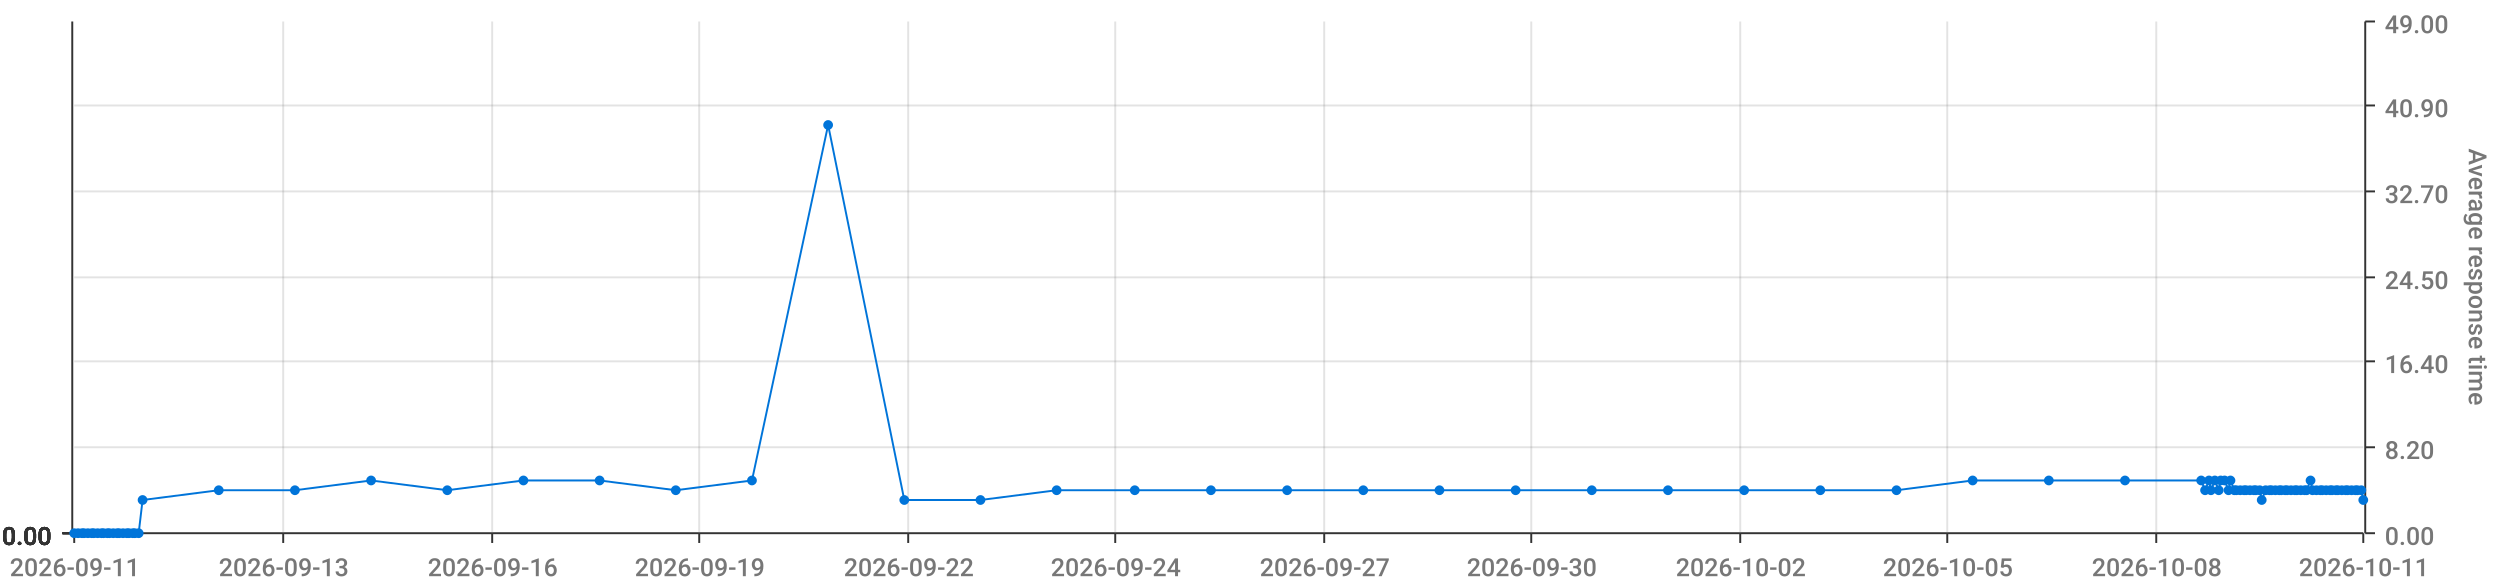
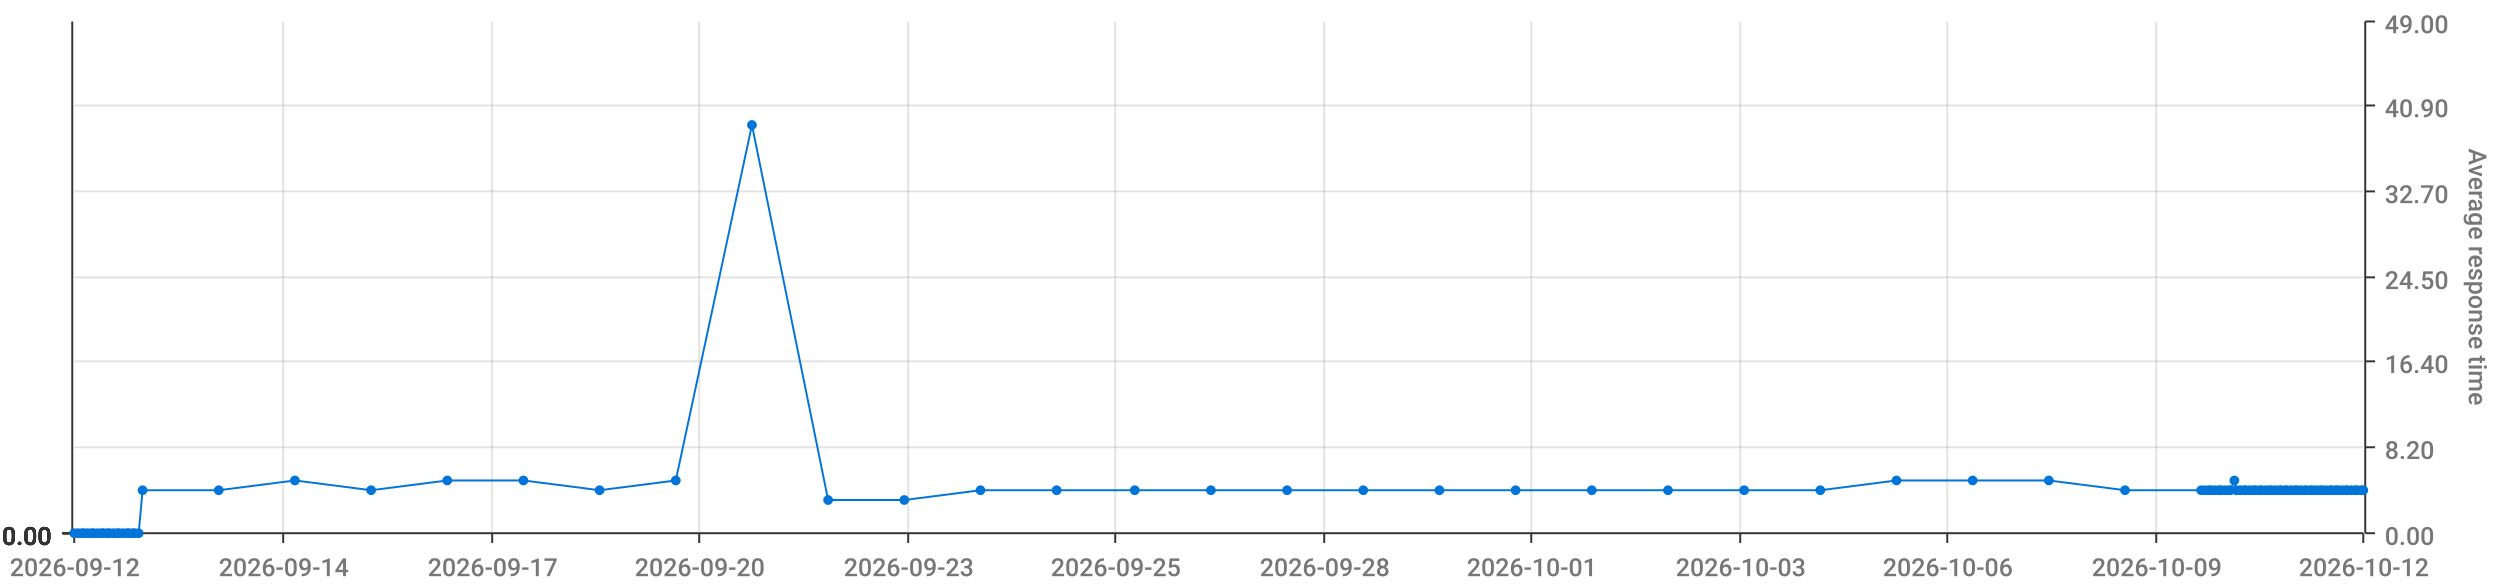
<svg xmlns="http://www.w3.org/2000/svg" viewBox="0 0 1280 300">
  <path d="M 0 0 L 1280 0 L 1280 300 L 0 300 L 0 0" style="stroke-width:0;stroke:rgba(255,255,255,1.0);fill:rgba(255,255,255,0.0)" />
  <path d="M 38 11 L 1210 11 L 1210 273 L 38 273 L 38 11" style="stroke-width:0;stroke:rgba(255,255,255,1.0);fill:rgba(255,255,255,0.0)" />
  <path d="M 38 273 L 1210 273" style="stroke-width:1;stroke:rgba(51,51,51,1.0);fill:rgba(255,255,255,0.0)" />
  <path d="M 38 273 L 38 278" style="stroke-width:1;stroke:rgba(51,51,51,1.0);fill:rgba(255,255,255,0.0)" />
-   <text x="5" y="295" style="stroke-width:0;stroke:none;fill:rgba(119,119,119,1.0);font-size:12.8px;font-family:'Roboto Medium',sans-serif">2026-09-11</text>
+   <text x="5" y="295" style="stroke-width:0;stroke:none;fill:rgba(119,119,119,1.0);font-size:12.8px;font-family:'Roboto Medium',sans-serif">2026-09-12</text>
  <path d="M 145 273 L 145 278" style="stroke-width:1;stroke:rgba(51,51,51,1.0);fill:rgba(255,255,255,0.0)" />
-   <text x="112" y="295" style="stroke-width:0;stroke:none;fill:rgba(119,119,119,1.0);font-size:12.8px;font-family:'Roboto Medium',sans-serif">2026-09-13</text>
+   <text x="112" y="295" style="stroke-width:0;stroke:none;fill:rgba(119,119,119,1.0);font-size:12.8px;font-family:'Roboto Medium',sans-serif">2026-09-14</text>
  <path d="M 252 273 L 252 278" style="stroke-width:1;stroke:rgba(51,51,51,1.0);fill:rgba(255,255,255,0.0)" />
-   <text x="219" y="295" style="stroke-width:0;stroke:none;fill:rgba(119,119,119,1.0);font-size:12.8px;font-family:'Roboto Medium',sans-serif">2026-09-16</text>
+   <text x="219" y="295" style="stroke-width:0;stroke:none;fill:rgba(119,119,119,1.0);font-size:12.8px;font-family:'Roboto Medium',sans-serif">2026-09-17</text>
  <path d="M 358 273 L 358 278" style="stroke-width:1;stroke:rgba(51,51,51,1.0);fill:rgba(255,255,255,0.0)" />
-   <text x="325" y="295" style="stroke-width:0;stroke:none;fill:rgba(119,119,119,1.0);font-size:12.8px;font-family:'Roboto Medium',sans-serif">2026-09-19</text>
+   <text x="325" y="295" style="stroke-width:0;stroke:none;fill:rgba(119,119,119,1.0);font-size:12.8px;font-family:'Roboto Medium',sans-serif">2026-09-20</text>
  <path d="M 465 273 L 465 278" style="stroke-width:1;stroke:rgba(51,51,51,1.0);fill:rgba(255,255,255,0.0)" />
-   <text x="432" y="295" style="stroke-width:0;stroke:none;fill:rgba(119,119,119,1.0);font-size:12.8px;font-family:'Roboto Medium',sans-serif">2026-09-22</text>
+   <text x="432" y="295" style="stroke-width:0;stroke:none;fill:rgba(119,119,119,1.0);font-size:12.8px;font-family:'Roboto Medium',sans-serif">2026-09-23</text>
  <path d="M 571 273 L 571 278" style="stroke-width:1;stroke:rgba(51,51,51,1.0);fill:rgba(255,255,255,0.0)" />
-   <text x="538" y="295" style="stroke-width:0;stroke:none;fill:rgba(119,119,119,1.0);font-size:12.8px;font-family:'Roboto Medium',sans-serif">2026-09-24</text>
+   <text x="538" y="295" style="stroke-width:0;stroke:none;fill:rgba(119,119,119,1.0);font-size:12.8px;font-family:'Roboto Medium',sans-serif">2026-09-25</text>
  <path d="M 678 273 L 678 278" style="stroke-width:1;stroke:rgba(51,51,51,1.0);fill:rgba(255,255,255,0.0)" />
-   <text x="645" y="295" style="stroke-width:0;stroke:none;fill:rgba(119,119,119,1.0);font-size:12.8px;font-family:'Roboto Medium',sans-serif">2026-09-27</text>
+   <text x="645" y="295" style="stroke-width:0;stroke:none;fill:rgba(119,119,119,1.0);font-size:12.8px;font-family:'Roboto Medium',sans-serif">2026-09-28</text>
  <path d="M 784 273 L 784 278" style="stroke-width:1;stroke:rgba(51,51,51,1.0);fill:rgba(255,255,255,0.0)" />
-   <text x="751" y="295" style="stroke-width:0;stroke:none;fill:rgba(119,119,119,1.0);font-size:12.8px;font-family:'Roboto Medium',sans-serif">2026-09-30</text>
+   <text x="751" y="295" style="stroke-width:0;stroke:none;fill:rgba(119,119,119,1.0);font-size:12.8px;font-family:'Roboto Medium',sans-serif">2026-10-01</text>
  <path d="M 891 273 L 891 278" style="stroke-width:1;stroke:rgba(51,51,51,1.0);fill:rgba(255,255,255,0.0)" />
-   <text x="858" y="295" style="stroke-width:0;stroke:none;fill:rgba(119,119,119,1.0);font-size:12.8px;font-family:'Roboto Medium',sans-serif">2026-10-02</text>
+   <text x="858" y="295" style="stroke-width:0;stroke:none;fill:rgba(119,119,119,1.0);font-size:12.8px;font-family:'Roboto Medium',sans-serif">2026-10-03</text>
  <path d="M 997 273 L 997 278" style="stroke-width:1;stroke:rgba(51,51,51,1.0);fill:rgba(255,255,255,0.0)" />
-   <text x="964" y="295" style="stroke-width:0;stroke:none;fill:rgba(119,119,119,1.0);font-size:12.8px;font-family:'Roboto Medium',sans-serif">2026-10-05</text>
+   <text x="964" y="295" style="stroke-width:0;stroke:none;fill:rgba(119,119,119,1.0);font-size:12.8px;font-family:'Roboto Medium',sans-serif">2026-10-06</text>
  <path d="M 1104 273 L 1104 278" style="stroke-width:1;stroke:rgba(51,51,51,1.0);fill:rgba(255,255,255,0.0)" />
-   <text x="1071" y="295" style="stroke-width:0;stroke:none;fill:rgba(119,119,119,1.0);font-size:12.8px;font-family:'Roboto Medium',sans-serif">2026-10-08</text>
+   <text x="1071" y="295" style="stroke-width:0;stroke:none;fill:rgba(119,119,119,1.0);font-size:12.8px;font-family:'Roboto Medium',sans-serif">2026-10-09</text>
  <path d="M 1210 273 L 1210 278" style="stroke-width:1;stroke:rgba(51,51,51,1.0);fill:rgba(255,255,255,0.0)" />
-   <text x="1177" y="295" style="stroke-width:0;stroke:none;fill:rgba(119,119,119,1.0);font-size:12.8px;font-family:'Roboto Medium',sans-serif">2026-10-11</text>
+   <text x="1177" y="295" style="stroke-width:0;stroke:none;fill:rgba(119,119,119,1.0);font-size:12.8px;font-family:'Roboto Medium',sans-serif">2026-10-12</text>
  <path d="M 145 273 L 145 11" style="stroke-width:1;stroke:rgba(119,119,119,0.2);fill:none" />
  <path d="M 252 273 L 252 11" style="stroke-width:1;stroke:rgba(119,119,119,0.2);fill:none" />
  <path d="M 358 273 L 358 11" style="stroke-width:1;stroke:rgba(119,119,119,0.2);fill:none" />
  <path d="M 465 273 L 465 11" style="stroke-width:1;stroke:rgba(119,119,119,0.2);fill:none" />
  <path d="M 571 273 L 571 11" style="stroke-width:1;stroke:rgba(119,119,119,0.2);fill:none" />
  <path d="M 678 273 L 678 11" style="stroke-width:1;stroke:rgba(119,119,119,0.2);fill:none" />
  <path d="M 784 273 L 784 11" style="stroke-width:1;stroke:rgba(119,119,119,0.2);fill:none" />
  <path d="M 891 273 L 891 11" style="stroke-width:1;stroke:rgba(119,119,119,0.2);fill:none" />
  <path d="M 997 273 L 997 11" style="stroke-width:1;stroke:rgba(119,119,119,0.2);fill:none" />
  <path d="M 1104 273 L 1104 11" style="stroke-width:1;stroke:rgba(119,119,119,0.2);fill:none" />
  <path d="M 1211 273 L 1211 11" style="stroke-width:1;stroke:rgba(51,51,51,1.0);fill:rgba(255,255,255,0.0)" />
  <path d="M 1211 273 L 1216 273" style="stroke-width:1;stroke:rgba(51,51,51,1.0);fill:rgba(255,255,255,0.0)" />
  <text x="1221" y="279" style="stroke-width:0;stroke:none;fill:rgba(119,119,119,1.0);font-size:12.8px;font-family:'Roboto Medium',sans-serif">0.00</text>
  <path d="M 1211 229 L 1216 229" style="stroke-width:1;stroke:rgba(51,51,51,1.0);fill:rgba(255,255,255,0.0)" />
  <text x="1221" y="235" style="stroke-width:0;stroke:none;fill:rgba(119,119,119,1.0);font-size:12.8px;font-family:'Roboto Medium',sans-serif">8.20</text>
  <path d="M 1211 185 L 1216 185" style="stroke-width:1;stroke:rgba(51,51,51,1.0);fill:rgba(255,255,255,0.0)" />
  <text x="1221" y="191" style="stroke-width:0;stroke:none;fill:rgba(119,119,119,1.0);font-size:12.8px;font-family:'Roboto Medium',sans-serif">16.40</text>
  <path d="M 1211 142 L 1216 142" style="stroke-width:1;stroke:rgba(51,51,51,1.0);fill:rgba(255,255,255,0.0)" />
  <text x="1221" y="148" style="stroke-width:0;stroke:none;fill:rgba(119,119,119,1.0);font-size:12.8px;font-family:'Roboto Medium',sans-serif">24.50</text>
  <path d="M 1211 98 L 1216 98" style="stroke-width:1;stroke:rgba(51,51,51,1.0);fill:rgba(255,255,255,0.0)" />
  <text x="1221" y="104" style="stroke-width:0;stroke:none;fill:rgba(119,119,119,1.0);font-size:12.8px;font-family:'Roboto Medium',sans-serif">32.70</text>
  <path d="M 1211 54 L 1216 54" style="stroke-width:1;stroke:rgba(51,51,51,1.0);fill:rgba(255,255,255,0.0)" />
  <text x="1221" y="60" style="stroke-width:0;stroke:none;fill:rgba(119,119,119,1.0);font-size:12.8px;font-family:'Roboto Medium',sans-serif">40.90</text>
  <path d="M 1211 11 L 1216 11" style="stroke-width:1;stroke:rgba(51,51,51,1.0);fill:rgba(255,255,255,0.0)" />
  <text x="1221" y="17" style="stroke-width:0;stroke:none;fill:rgba(119,119,119,1.0);font-size:12.8px;font-family:'Roboto Medium',sans-serif">49.00</text>
  <text x="1264" y="76" style="stroke-width:0;stroke:none;fill:rgba(119,119,119,1.0);font-size:12.8px;font-family:'Roboto Medium',sans-serif" transform="rotate(90.00,1264,76)">Average response time</text>
  <path d="M 38 273 L 1210 273" style="stroke-width:0;stroke:rgba(255,255,255,0.0);fill:none" />
  <path d="M 38 229 L 1210 229" style="stroke-width:1;stroke:rgba(119,119,119,0.2);fill:none" />
  <path d="M 38 185 L 1210 185" style="stroke-width:1;stroke:rgba(119,119,119,0.2);fill:none" />
  <path d="M 38 142 L 1210 142" style="stroke-width:1;stroke:rgba(119,119,119,0.2);fill:none" />
  <path d="M 38 98 L 1210 98" style="stroke-width:1;stroke:rgba(119,119,119,0.2);fill:none" />
  <path d="M 38 54 L 1210 54" style="stroke-width:1;stroke:rgba(119,119,119,0.2);fill:none" />
  <path d="M 37 273 L 37 11" style="stroke-width:1;stroke:rgba(51,51,51,1.0);fill:rgba(255,255,255,0.0)" />
  <path d="M 37 273 L 32 273" style="stroke-width:1;stroke:rgba(51,51,51,1.0);fill:rgba(255,255,255,0.0)" />
  <text x="1" y="279" style="stroke-width:0;stroke:none;fill:rgba(51,51,51,1.0);font-size:12.8px;font-family:'Roboto Medium',sans-serif">0.00</text>
  <path d="M 37 273 L 32 273" style="stroke-width:1;stroke:rgba(51,51,51,1.0);fill:rgba(255,255,255,0.0)" />
  <text x="1" y="279" style="stroke-width:0;stroke:none;fill:rgba(51,51,51,1.0);font-size:12.8px;font-family:'Roboto Medium',sans-serif">0.00</text>
  <path d="M 37 273 L 32 273" style="stroke-width:1;stroke:rgba(51,51,51,1.0);fill:rgba(255,255,255,0.0)" />
  <text x="1" y="279" style="stroke-width:0;stroke:none;fill:rgba(51,51,51,1.0);font-size:12.8px;font-family:'Roboto Medium',sans-serif">0.00</text>
  <path d="M 37 273 L 32 273" style="stroke-width:1;stroke:rgba(51,51,51,1.0);fill:rgba(255,255,255,0.0)" />
  <text x="1" y="279" style="stroke-width:0;stroke:none;fill:rgba(51,51,51,1.0);font-size:12.8px;font-family:'Roboto Medium',sans-serif">0.00</text>
  <path d="M 37 273 L 32 273" style="stroke-width:1;stroke:rgba(51,51,51,1.0);fill:rgba(255,255,255,0.0)" />
  <text x="1" y="279" style="stroke-width:0;stroke:none;fill:rgba(51,51,51,1.0);font-size:12.8px;font-family:'Roboto Medium',sans-serif">0.00</text>
  <path d="M 37 273 L 32 273" style="stroke-width:1;stroke:rgba(51,51,51,1.0);fill:rgba(255,255,255,0.0)" />
  <text x="1" y="279" style="stroke-width:0;stroke:none;fill:rgba(51,51,51,1.0);font-size:12.8px;font-family:'Roboto Medium',sans-serif">0.00</text>
  <path d="M 37 273 L 32 273" style="stroke-width:1;stroke:rgba(51,51,51,1.0);fill:rgba(255,255,255,0.0)" />
  <text x="1" y="279" style="stroke-width:0;stroke:none;fill:rgba(51,51,51,1.0);font-size:12.8px;font-family:'Roboto Medium',sans-serif">0.00</text>
  <path d="M 38 273 L 1210 273" style="stroke-width:0;stroke:rgba(255,255,255,0.0);fill:none" />
  <path d="M 38 273 L 1210 273" style="stroke-width:0;stroke:rgba(255,255,255,0.0);fill:none" />
  <path d="M 38 273 L 1210 273" style="stroke-width:0;stroke:rgba(255,255,255,0.0);fill:none" />
  <path d="M 38 273 L 1210 273" style="stroke-width:0;stroke:rgba(255,255,255,0.0);fill:none" />
  <path d="M 38 273 L 1210 273" style="stroke-width:0;stroke:rgba(255,255,255,0.0);fill:none" />
  <path d="M 38 273 L 1210 273" style="stroke-width:0;stroke:rgba(255,255,255,0.0);fill:none" />
-   <path d="M 38 273 L 40 273 L 42 273 L 43 273 L 45 273 L 47 273 L 48 273 L 50 273 L 52 273 L 53 273 L 55 273 L 56 273 L 58 273 L 60 273 L 61 273 L 63 273 L 65 273 L 66 273 L 68 273 L 69 273 L 71 273 L 73 256 L 112 251 L 151 251 L 190 246 L 229 251 L 268 246 L 307 246 L 346 251 L 385 246 L 424 64 L 463 256 L 502 256 L 541 251 L 581 251 L 620 251 L 659 251 L 698 251 L 737 251 L 776 251 L 815 251 L 854 251 L 893 251 L 932 251 L 971 251 L 1010 246 L 1049 246 L 1088 246 L 1127 246 L 1129 251 L 1131 246 L 1132 251 L 1134 246 L 1136 251 L 1137 246 L 1139 246 L 1141 251 L 1142 246 L 1144 251 L 1145 251 L 1147 251 L 1149 251 L 1150 251 L 1152 251 L 1154 251 L 1155 251 L 1157 251 L 1158 256 L 1160 251 L 1162 251 L 1163 251 L 1165 251 L 1167 251 L 1168 251 L 1170 251 L 1171 251 L 1173 251 L 1175 251 L 1176 251 L 1178 251 L 1180 251 L 1181 251 L 1183 246 L 1184 251 L 1186 251 L 1188 251 L 1189 251 L 1191 251 L 1193 251 L 1194 251 L 1196 251 L 1197 251 L 1199 251 L 1201 251 L 1202 251 L 1204 251 L 1206 251 L 1207 251 L 1209 251 L 1210 256" style="stroke-width:1;stroke:rgba(0,116,217,1.0);fill:rgba(255,255,255,0.0)" />
+   <path d="M 38 273 L 40 273 L 42 273 L 43 273 L 45 273 L 47 273 L 48 273 L 50 273 L 52 273 L 53 273 L 55 273 L 56 273 L 58 273 L 60 273 L 61 273 L 63 273 L 65 273 L 66 273 L 68 273 L 69 273 L 71 273 L 73 251 L 112 251 L 151 246 L 190 251 L 229 246 L 268 246 L 307 251 L 346 246 L 385 64 L 424 256 L 463 256 L 502 251 L 541 251 L 581 251 L 620 251 L 659 251 L 698 251 L 737 251 L 776 251 L 815 251 L 854 251 L 893 251 L 932 251 L 971 246 L 1010 246 L 1049 246 L 1088 251 L 1127 251 L 1129 251 L 1131 251 L 1132 251 L 1134 251 L 1136 251 L 1137 251 L 1139 251 L 1141 251 L 1142 251 L 1144 246 L 1145 251 L 1147 251 L 1149 251 L 1150 251 L 1152 251 L 1154 251 L 1155 251 L 1157 251 L 1158 251 L 1160 251 L 1162 251 L 1163 251 L 1165 251 L 1167 251 L 1168 251 L 1170 251 L 1171 251 L 1173 251 L 1175 251 L 1176 251 L 1178 251 L 1180 251 L 1181 251 L 1183 251 L 1184 251 L 1186 251 L 1188 251 L 1189 251 L 1191 251 L 1193 251 L 1194 251 L 1196 251 L 1197 251 L 1199 251 L 1201 251 L 1202 251 L 1204 251 L 1206 251 L 1207 251 L 1209 251 L 1210 251" style="stroke-width:1;stroke:rgba(0,116,217,1.0);fill:rgba(255,255,255,0.0)" />
  <circle cx="38" cy="273" r="2" style="stroke-width:1;stroke:rgba(0,116,217,1.0);fill:rgba(0,116,217,1.0)" />
  <path d="" style="stroke-width:1;stroke:rgba(0,116,217,1.0);fill:rgba(0,116,217,1.0)" />
  <circle cx="40" cy="273" r="2" style="stroke-width:1;stroke:rgba(0,116,217,1.0);fill:rgba(0,116,217,1.0)" />
  <path d="" style="stroke-width:1;stroke:rgba(0,116,217,1.0);fill:rgba(0,116,217,1.0)" />
  <circle cx="42" cy="273" r="2" style="stroke-width:1;stroke:rgba(0,116,217,1.0);fill:rgba(0,116,217,1.0)" />
  <path d="" style="stroke-width:1;stroke:rgba(0,116,217,1.0);fill:rgba(0,116,217,1.0)" />
  <circle cx="43" cy="273" r="2" style="stroke-width:1;stroke:rgba(0,116,217,1.0);fill:rgba(0,116,217,1.0)" />
  <path d="" style="stroke-width:1;stroke:rgba(0,116,217,1.0);fill:rgba(0,116,217,1.0)" />
  <circle cx="45" cy="273" r="2" style="stroke-width:1;stroke:rgba(0,116,217,1.0);fill:rgba(0,116,217,1.0)" />
  <path d="" style="stroke-width:1;stroke:rgba(0,116,217,1.0);fill:rgba(0,116,217,1.0)" />
  <circle cx="47" cy="273" r="2" style="stroke-width:1;stroke:rgba(0,116,217,1.0);fill:rgba(0,116,217,1.0)" />
  <path d="" style="stroke-width:1;stroke:rgba(0,116,217,1.0);fill:rgba(0,116,217,1.0)" />
  <circle cx="48" cy="273" r="2" style="stroke-width:1;stroke:rgba(0,116,217,1.0);fill:rgba(0,116,217,1.0)" />
  <path d="" style="stroke-width:1;stroke:rgba(0,116,217,1.0);fill:rgba(0,116,217,1.0)" />
  <circle cx="50" cy="273" r="2" style="stroke-width:1;stroke:rgba(0,116,217,1.0);fill:rgba(0,116,217,1.0)" />
  <path d="" style="stroke-width:1;stroke:rgba(0,116,217,1.0);fill:rgba(0,116,217,1.0)" />
  <circle cx="52" cy="273" r="2" style="stroke-width:1;stroke:rgba(0,116,217,1.0);fill:rgba(0,116,217,1.0)" />
  <path d="" style="stroke-width:1;stroke:rgba(0,116,217,1.0);fill:rgba(0,116,217,1.0)" />
  <circle cx="53" cy="273" r="2" style="stroke-width:1;stroke:rgba(0,116,217,1.0);fill:rgba(0,116,217,1.0)" />
  <path d="" style="stroke-width:1;stroke:rgba(0,116,217,1.0);fill:rgba(0,116,217,1.0)" />
  <circle cx="55" cy="273" r="2" style="stroke-width:1;stroke:rgba(0,116,217,1.0);fill:rgba(0,116,217,1.0)" />
  <path d="" style="stroke-width:1;stroke:rgba(0,116,217,1.0);fill:rgba(0,116,217,1.0)" />
  <circle cx="56" cy="273" r="2" style="stroke-width:1;stroke:rgba(0,116,217,1.0);fill:rgba(0,116,217,1.0)" />
  <path d="" style="stroke-width:1;stroke:rgba(0,116,217,1.0);fill:rgba(0,116,217,1.0)" />
  <circle cx="58" cy="273" r="2" style="stroke-width:1;stroke:rgba(0,116,217,1.0);fill:rgba(0,116,217,1.0)" />
  <path d="" style="stroke-width:1;stroke:rgba(0,116,217,1.0);fill:rgba(0,116,217,1.0)" />
  <circle cx="60" cy="273" r="2" style="stroke-width:1;stroke:rgba(0,116,217,1.0);fill:rgba(0,116,217,1.0)" />
  <path d="" style="stroke-width:1;stroke:rgba(0,116,217,1.0);fill:rgba(0,116,217,1.0)" />
  <circle cx="61" cy="273" r="2" style="stroke-width:1;stroke:rgba(0,116,217,1.0);fill:rgba(0,116,217,1.0)" />
  <path d="" style="stroke-width:1;stroke:rgba(0,116,217,1.0);fill:rgba(0,116,217,1.0)" />
  <circle cx="63" cy="273" r="2" style="stroke-width:1;stroke:rgba(0,116,217,1.0);fill:rgba(0,116,217,1.0)" />
  <path d="" style="stroke-width:1;stroke:rgba(0,116,217,1.0);fill:rgba(0,116,217,1.0)" />
  <circle cx="65" cy="273" r="2" style="stroke-width:1;stroke:rgba(0,116,217,1.0);fill:rgba(0,116,217,1.0)" />
  <path d="" style="stroke-width:1;stroke:rgba(0,116,217,1.0);fill:rgba(0,116,217,1.0)" />
  <circle cx="66" cy="273" r="2" style="stroke-width:1;stroke:rgba(0,116,217,1.0);fill:rgba(0,116,217,1.0)" />
  <path d="" style="stroke-width:1;stroke:rgba(0,116,217,1.0);fill:rgba(0,116,217,1.0)" />
  <circle cx="68" cy="273" r="2" style="stroke-width:1;stroke:rgba(0,116,217,1.0);fill:rgba(0,116,217,1.0)" />
  <path d="" style="stroke-width:1;stroke:rgba(0,116,217,1.0);fill:rgba(0,116,217,1.0)" />
  <circle cx="69" cy="273" r="2" style="stroke-width:1;stroke:rgba(0,116,217,1.0);fill:rgba(0,116,217,1.0)" />
  <path d="" style="stroke-width:1;stroke:rgba(0,116,217,1.0);fill:rgba(0,116,217,1.0)" />
  <circle cx="71" cy="273" r="2" style="stroke-width:1;stroke:rgba(0,116,217,1.0);fill:rgba(0,116,217,1.0)" />
  <path d="" style="stroke-width:1;stroke:rgba(0,116,217,1.0);fill:rgba(0,116,217,1.0)" />
-   <circle cx="73" cy="256" r="2" style="stroke-width:1;stroke:rgba(0,116,217,1.0);fill:rgba(0,116,217,1.0)" />
+   <circle cx="73" cy="251" r="2" style="stroke-width:1;stroke:rgba(0,116,217,1.0);fill:rgba(0,116,217,1.0)" />
  <path d="" style="stroke-width:1;stroke:rgba(0,116,217,1.0);fill:rgba(0,116,217,1.0)" />
  <circle cx="112" cy="251" r="2" style="stroke-width:1;stroke:rgba(0,116,217,1.0);fill:rgba(0,116,217,1.0)" />
  <path d="" style="stroke-width:1;stroke:rgba(0,116,217,1.0);fill:rgba(0,116,217,1.0)" />
-   <circle cx="151" cy="251" r="2" style="stroke-width:1;stroke:rgba(0,116,217,1.0);fill:rgba(0,116,217,1.0)" />
-   <path d="" style="stroke-width:1;stroke:rgba(0,116,217,1.0);fill:rgba(0,116,217,1.0)" />
-   <circle cx="190" cy="246" r="2" style="stroke-width:1;stroke:rgba(0,116,217,1.0);fill:rgba(0,116,217,1.0)" />
-   <path d="" style="stroke-width:1;stroke:rgba(0,116,217,1.0);fill:rgba(0,116,217,1.0)" />
-   <circle cx="229" cy="251" r="2" style="stroke-width:1;stroke:rgba(0,116,217,1.0);fill:rgba(0,116,217,1.0)" />
+   <circle cx="151" cy="246" r="2" style="stroke-width:1;stroke:rgba(0,116,217,1.0);fill:rgba(0,116,217,1.0)" />
+   <path d="" style="stroke-width:1;stroke:rgba(0,116,217,1.0);fill:rgba(0,116,217,1.0)" />
+   <circle cx="190" cy="251" r="2" style="stroke-width:1;stroke:rgba(0,116,217,1.0);fill:rgba(0,116,217,1.0)" />
+   <path d="" style="stroke-width:1;stroke:rgba(0,116,217,1.0);fill:rgba(0,116,217,1.0)" />
+   <circle cx="229" cy="246" r="2" style="stroke-width:1;stroke:rgba(0,116,217,1.0);fill:rgba(0,116,217,1.0)" />
  <path d="" style="stroke-width:1;stroke:rgba(0,116,217,1.0);fill:rgba(0,116,217,1.0)" />
  <circle cx="268" cy="246" r="2" style="stroke-width:1;stroke:rgba(0,116,217,1.0);fill:rgba(0,116,217,1.0)" />
  <path d="" style="stroke-width:1;stroke:rgba(0,116,217,1.0);fill:rgba(0,116,217,1.0)" />
-   <circle cx="307" cy="246" r="2" style="stroke-width:1;stroke:rgba(0,116,217,1.0);fill:rgba(0,116,217,1.0)" />
-   <path d="" style="stroke-width:1;stroke:rgba(0,116,217,1.0);fill:rgba(0,116,217,1.0)" />
-   <circle cx="346" cy="251" r="2" style="stroke-width:1;stroke:rgba(0,116,217,1.0);fill:rgba(0,116,217,1.0)" />
-   <path d="" style="stroke-width:1;stroke:rgba(0,116,217,1.0);fill:rgba(0,116,217,1.0)" />
-   <circle cx="385" cy="246" r="2" style="stroke-width:1;stroke:rgba(0,116,217,1.0);fill:rgba(0,116,217,1.0)" />
-   <path d="" style="stroke-width:1;stroke:rgba(0,116,217,1.0);fill:rgba(0,116,217,1.0)" />
-   <circle cx="424" cy="64" r="2" style="stroke-width:1;stroke:rgba(0,116,217,1.0);fill:rgba(0,116,217,1.0)" />
+   <circle cx="307" cy="251" r="2" style="stroke-width:1;stroke:rgba(0,116,217,1.0);fill:rgba(0,116,217,1.0)" />
+   <path d="" style="stroke-width:1;stroke:rgba(0,116,217,1.0);fill:rgba(0,116,217,1.0)" />
+   <circle cx="346" cy="246" r="2" style="stroke-width:1;stroke:rgba(0,116,217,1.0);fill:rgba(0,116,217,1.0)" />
+   <path d="" style="stroke-width:1;stroke:rgba(0,116,217,1.0);fill:rgba(0,116,217,1.0)" />
+   <circle cx="385" cy="64" r="2" style="stroke-width:1;stroke:rgba(0,116,217,1.0);fill:rgba(0,116,217,1.0)" />
+   <path d="" style="stroke-width:1;stroke:rgba(0,116,217,1.0);fill:rgba(0,116,217,1.0)" />
+   <circle cx="424" cy="256" r="2" style="stroke-width:1;stroke:rgba(0,116,217,1.0);fill:rgba(0,116,217,1.0)" />
  <path d="" style="stroke-width:1;stroke:rgba(0,116,217,1.0);fill:rgba(0,116,217,1.0)" />
  <circle cx="463" cy="256" r="2" style="stroke-width:1;stroke:rgba(0,116,217,1.0);fill:rgba(0,116,217,1.0)" />
  <path d="" style="stroke-width:1;stroke:rgba(0,116,217,1.0);fill:rgba(0,116,217,1.0)" />
-   <circle cx="502" cy="256" r="2" style="stroke-width:1;stroke:rgba(0,116,217,1.0);fill:rgba(0,116,217,1.0)" />
+   <circle cx="502" cy="251" r="2" style="stroke-width:1;stroke:rgba(0,116,217,1.0);fill:rgba(0,116,217,1.0)" />
  <path d="" style="stroke-width:1;stroke:rgba(0,116,217,1.0);fill:rgba(0,116,217,1.0)" />
  <circle cx="541" cy="251" r="2" style="stroke-width:1;stroke:rgba(0,116,217,1.0);fill:rgba(0,116,217,1.0)" />
  <path d="" style="stroke-width:1;stroke:rgba(0,116,217,1.0);fill:rgba(0,116,217,1.0)" />
  <circle cx="581" cy="251" r="2" style="stroke-width:1;stroke:rgba(0,116,217,1.0);fill:rgba(0,116,217,1.0)" />
  <path d="" style="stroke-width:1;stroke:rgba(0,116,217,1.0);fill:rgba(0,116,217,1.0)" />
  <circle cx="620" cy="251" r="2" style="stroke-width:1;stroke:rgba(0,116,217,1.0);fill:rgba(0,116,217,1.0)" />
  <path d="" style="stroke-width:1;stroke:rgba(0,116,217,1.0);fill:rgba(0,116,217,1.0)" />
  <circle cx="659" cy="251" r="2" style="stroke-width:1;stroke:rgba(0,116,217,1.0);fill:rgba(0,116,217,1.0)" />
  <path d="" style="stroke-width:1;stroke:rgba(0,116,217,1.0);fill:rgba(0,116,217,1.0)" />
  <circle cx="698" cy="251" r="2" style="stroke-width:1;stroke:rgba(0,116,217,1.0);fill:rgba(0,116,217,1.0)" />
  <path d="" style="stroke-width:1;stroke:rgba(0,116,217,1.0);fill:rgba(0,116,217,1.0)" />
  <circle cx="737" cy="251" r="2" style="stroke-width:1;stroke:rgba(0,116,217,1.0);fill:rgba(0,116,217,1.0)" />
  <path d="" style="stroke-width:1;stroke:rgba(0,116,217,1.0);fill:rgba(0,116,217,1.0)" />
  <circle cx="776" cy="251" r="2" style="stroke-width:1;stroke:rgba(0,116,217,1.0);fill:rgba(0,116,217,1.0)" />
  <path d="" style="stroke-width:1;stroke:rgba(0,116,217,1.0);fill:rgba(0,116,217,1.0)" />
  <circle cx="815" cy="251" r="2" style="stroke-width:1;stroke:rgba(0,116,217,1.0);fill:rgba(0,116,217,1.0)" />
  <path d="" style="stroke-width:1;stroke:rgba(0,116,217,1.0);fill:rgba(0,116,217,1.0)" />
  <circle cx="854" cy="251" r="2" style="stroke-width:1;stroke:rgba(0,116,217,1.0);fill:rgba(0,116,217,1.0)" />
  <path d="" style="stroke-width:1;stroke:rgba(0,116,217,1.0);fill:rgba(0,116,217,1.0)" />
  <circle cx="893" cy="251" r="2" style="stroke-width:1;stroke:rgba(0,116,217,1.0);fill:rgba(0,116,217,1.0)" />
  <path d="" style="stroke-width:1;stroke:rgba(0,116,217,1.0);fill:rgba(0,116,217,1.0)" />
  <circle cx="932" cy="251" r="2" style="stroke-width:1;stroke:rgba(0,116,217,1.0);fill:rgba(0,116,217,1.0)" />
  <path d="" style="stroke-width:1;stroke:rgba(0,116,217,1.0);fill:rgba(0,116,217,1.0)" />
-   <circle cx="971" cy="251" r="2" style="stroke-width:1;stroke:rgba(0,116,217,1.0);fill:rgba(0,116,217,1.0)" />
+   <circle cx="971" cy="246" r="2" style="stroke-width:1;stroke:rgba(0,116,217,1.0);fill:rgba(0,116,217,1.0)" />
  <path d="" style="stroke-width:1;stroke:rgba(0,116,217,1.0);fill:rgba(0,116,217,1.0)" />
  <circle cx="1010" cy="246" r="2" style="stroke-width:1;stroke:rgba(0,116,217,1.0);fill:rgba(0,116,217,1.0)" />
  <path d="" style="stroke-width:1;stroke:rgba(0,116,217,1.0);fill:rgba(0,116,217,1.0)" />
  <circle cx="1049" cy="246" r="2" style="stroke-width:1;stroke:rgba(0,116,217,1.0);fill:rgba(0,116,217,1.0)" />
  <path d="" style="stroke-width:1;stroke:rgba(0,116,217,1.0);fill:rgba(0,116,217,1.0)" />
-   <circle cx="1088" cy="246" r="2" style="stroke-width:1;stroke:rgba(0,116,217,1.0);fill:rgba(0,116,217,1.0)" />
-   <path d="" style="stroke-width:1;stroke:rgba(0,116,217,1.0);fill:rgba(0,116,217,1.0)" />
-   <circle cx="1127" cy="246" r="2" style="stroke-width:1;stroke:rgba(0,116,217,1.0);fill:rgba(0,116,217,1.0)" />
+   <circle cx="1088" cy="251" r="2" style="stroke-width:1;stroke:rgba(0,116,217,1.0);fill:rgba(0,116,217,1.0)" />
+   <path d="" style="stroke-width:1;stroke:rgba(0,116,217,1.0);fill:rgba(0,116,217,1.0)" />
+   <circle cx="1127" cy="251" r="2" style="stroke-width:1;stroke:rgba(0,116,217,1.0);fill:rgba(0,116,217,1.0)" />
  <path d="" style="stroke-width:1;stroke:rgba(0,116,217,1.0);fill:rgba(0,116,217,1.0)" />
  <circle cx="1129" cy="251" r="2" style="stroke-width:1;stroke:rgba(0,116,217,1.0);fill:rgba(0,116,217,1.0)" />
  <path d="" style="stroke-width:1;stroke:rgba(0,116,217,1.0);fill:rgba(0,116,217,1.0)" />
-   <circle cx="1131" cy="246" r="2" style="stroke-width:1;stroke:rgba(0,116,217,1.0);fill:rgba(0,116,217,1.0)" />
+   <circle cx="1131" cy="251" r="2" style="stroke-width:1;stroke:rgba(0,116,217,1.0);fill:rgba(0,116,217,1.0)" />
  <path d="" style="stroke-width:1;stroke:rgba(0,116,217,1.0);fill:rgba(0,116,217,1.0)" />
  <circle cx="1132" cy="251" r="2" style="stroke-width:1;stroke:rgba(0,116,217,1.0);fill:rgba(0,116,217,1.0)" />
  <path d="" style="stroke-width:1;stroke:rgba(0,116,217,1.0);fill:rgba(0,116,217,1.0)" />
-   <circle cx="1134" cy="246" r="2" style="stroke-width:1;stroke:rgba(0,116,217,1.0);fill:rgba(0,116,217,1.0)" />
+   <circle cx="1134" cy="251" r="2" style="stroke-width:1;stroke:rgba(0,116,217,1.0);fill:rgba(0,116,217,1.0)" />
  <path d="" style="stroke-width:1;stroke:rgba(0,116,217,1.0);fill:rgba(0,116,217,1.0)" />
  <circle cx="1136" cy="251" r="2" style="stroke-width:1;stroke:rgba(0,116,217,1.0);fill:rgba(0,116,217,1.0)" />
  <path d="" style="stroke-width:1;stroke:rgba(0,116,217,1.0);fill:rgba(0,116,217,1.0)" />
-   <circle cx="1137" cy="246" r="2" style="stroke-width:1;stroke:rgba(0,116,217,1.0);fill:rgba(0,116,217,1.0)" />
-   <path d="" style="stroke-width:1;stroke:rgba(0,116,217,1.0);fill:rgba(0,116,217,1.0)" />
-   <circle cx="1139" cy="246" r="2" style="stroke-width:1;stroke:rgba(0,116,217,1.0);fill:rgba(0,116,217,1.0)" />
+   <circle cx="1137" cy="251" r="2" style="stroke-width:1;stroke:rgba(0,116,217,1.0);fill:rgba(0,116,217,1.0)" />
+   <path d="" style="stroke-width:1;stroke:rgba(0,116,217,1.0);fill:rgba(0,116,217,1.0)" />
+   <circle cx="1139" cy="251" r="2" style="stroke-width:1;stroke:rgba(0,116,217,1.0);fill:rgba(0,116,217,1.0)" />
  <path d="" style="stroke-width:1;stroke:rgba(0,116,217,1.0);fill:rgba(0,116,217,1.0)" />
  <circle cx="1141" cy="251" r="2" style="stroke-width:1;stroke:rgba(0,116,217,1.0);fill:rgba(0,116,217,1.0)" />
  <path d="" style="stroke-width:1;stroke:rgba(0,116,217,1.0);fill:rgba(0,116,217,1.0)" />
-   <circle cx="1142" cy="246" r="2" style="stroke-width:1;stroke:rgba(0,116,217,1.0);fill:rgba(0,116,217,1.0)" />
-   <path d="" style="stroke-width:1;stroke:rgba(0,116,217,1.0);fill:rgba(0,116,217,1.0)" />
-   <circle cx="1144" cy="251" r="2" style="stroke-width:1;stroke:rgba(0,116,217,1.0);fill:rgba(0,116,217,1.0)" />
+   <circle cx="1142" cy="251" r="2" style="stroke-width:1;stroke:rgba(0,116,217,1.0);fill:rgba(0,116,217,1.0)" />
+   <path d="" style="stroke-width:1;stroke:rgba(0,116,217,1.0);fill:rgba(0,116,217,1.0)" />
+   <circle cx="1144" cy="246" r="2" style="stroke-width:1;stroke:rgba(0,116,217,1.0);fill:rgba(0,116,217,1.0)" />
  <path d="" style="stroke-width:1;stroke:rgba(0,116,217,1.0);fill:rgba(0,116,217,1.0)" />
  <circle cx="1145" cy="251" r="2" style="stroke-width:1;stroke:rgba(0,116,217,1.0);fill:rgba(0,116,217,1.0)" />
  <path d="" style="stroke-width:1;stroke:rgba(0,116,217,1.0);fill:rgba(0,116,217,1.0)" />
  <circle cx="1147" cy="251" r="2" style="stroke-width:1;stroke:rgba(0,116,217,1.0);fill:rgba(0,116,217,1.0)" />
  <path d="" style="stroke-width:1;stroke:rgba(0,116,217,1.0);fill:rgba(0,116,217,1.0)" />
  <circle cx="1149" cy="251" r="2" style="stroke-width:1;stroke:rgba(0,116,217,1.0);fill:rgba(0,116,217,1.0)" />
  <path d="" style="stroke-width:1;stroke:rgba(0,116,217,1.0);fill:rgba(0,116,217,1.0)" />
  <circle cx="1150" cy="251" r="2" style="stroke-width:1;stroke:rgba(0,116,217,1.0);fill:rgba(0,116,217,1.0)" />
  <path d="" style="stroke-width:1;stroke:rgba(0,116,217,1.0);fill:rgba(0,116,217,1.0)" />
  <circle cx="1152" cy="251" r="2" style="stroke-width:1;stroke:rgba(0,116,217,1.0);fill:rgba(0,116,217,1.0)" />
  <path d="" style="stroke-width:1;stroke:rgba(0,116,217,1.0);fill:rgba(0,116,217,1.0)" />
  <circle cx="1154" cy="251" r="2" style="stroke-width:1;stroke:rgba(0,116,217,1.0);fill:rgba(0,116,217,1.0)" />
  <path d="" style="stroke-width:1;stroke:rgba(0,116,217,1.0);fill:rgba(0,116,217,1.0)" />
  <circle cx="1155" cy="251" r="2" style="stroke-width:1;stroke:rgba(0,116,217,1.0);fill:rgba(0,116,217,1.0)" />
  <path d="" style="stroke-width:1;stroke:rgba(0,116,217,1.0);fill:rgba(0,116,217,1.0)" />
  <circle cx="1157" cy="251" r="2" style="stroke-width:1;stroke:rgba(0,116,217,1.0);fill:rgba(0,116,217,1.0)" />
  <path d="" style="stroke-width:1;stroke:rgba(0,116,217,1.0);fill:rgba(0,116,217,1.0)" />
-   <circle cx="1158" cy="256" r="2" style="stroke-width:1;stroke:rgba(0,116,217,1.0);fill:rgba(0,116,217,1.0)" />
+   <circle cx="1158" cy="251" r="2" style="stroke-width:1;stroke:rgba(0,116,217,1.0);fill:rgba(0,116,217,1.0)" />
  <path d="" style="stroke-width:1;stroke:rgba(0,116,217,1.0);fill:rgba(0,116,217,1.0)" />
  <circle cx="1160" cy="251" r="2" style="stroke-width:1;stroke:rgba(0,116,217,1.0);fill:rgba(0,116,217,1.0)" />
  <path d="" style="stroke-width:1;stroke:rgba(0,116,217,1.0);fill:rgba(0,116,217,1.0)" />
  <circle cx="1162" cy="251" r="2" style="stroke-width:1;stroke:rgba(0,116,217,1.0);fill:rgba(0,116,217,1.0)" />
  <path d="" style="stroke-width:1;stroke:rgba(0,116,217,1.0);fill:rgba(0,116,217,1.0)" />
  <circle cx="1163" cy="251" r="2" style="stroke-width:1;stroke:rgba(0,116,217,1.0);fill:rgba(0,116,217,1.0)" />
  <path d="" style="stroke-width:1;stroke:rgba(0,116,217,1.0);fill:rgba(0,116,217,1.0)" />
  <circle cx="1165" cy="251" r="2" style="stroke-width:1;stroke:rgba(0,116,217,1.0);fill:rgba(0,116,217,1.0)" />
  <path d="" style="stroke-width:1;stroke:rgba(0,116,217,1.0);fill:rgba(0,116,217,1.0)" />
  <circle cx="1167" cy="251" r="2" style="stroke-width:1;stroke:rgba(0,116,217,1.0);fill:rgba(0,116,217,1.0)" />
  <path d="" style="stroke-width:1;stroke:rgba(0,116,217,1.0);fill:rgba(0,116,217,1.0)" />
  <circle cx="1168" cy="251" r="2" style="stroke-width:1;stroke:rgba(0,116,217,1.0);fill:rgba(0,116,217,1.0)" />
  <path d="" style="stroke-width:1;stroke:rgba(0,116,217,1.0);fill:rgba(0,116,217,1.0)" />
  <circle cx="1170" cy="251" r="2" style="stroke-width:1;stroke:rgba(0,116,217,1.0);fill:rgba(0,116,217,1.0)" />
  <path d="" style="stroke-width:1;stroke:rgba(0,116,217,1.0);fill:rgba(0,116,217,1.0)" />
  <circle cx="1171" cy="251" r="2" style="stroke-width:1;stroke:rgba(0,116,217,1.0);fill:rgba(0,116,217,1.0)" />
  <path d="" style="stroke-width:1;stroke:rgba(0,116,217,1.0);fill:rgba(0,116,217,1.0)" />
  <circle cx="1173" cy="251" r="2" style="stroke-width:1;stroke:rgba(0,116,217,1.0);fill:rgba(0,116,217,1.0)" />
  <path d="" style="stroke-width:1;stroke:rgba(0,116,217,1.0);fill:rgba(0,116,217,1.0)" />
  <circle cx="1175" cy="251" r="2" style="stroke-width:1;stroke:rgba(0,116,217,1.0);fill:rgba(0,116,217,1.0)" />
  <path d="" style="stroke-width:1;stroke:rgba(0,116,217,1.0);fill:rgba(0,116,217,1.0)" />
  <circle cx="1176" cy="251" r="2" style="stroke-width:1;stroke:rgba(0,116,217,1.0);fill:rgba(0,116,217,1.0)" />
  <path d="" style="stroke-width:1;stroke:rgba(0,116,217,1.0);fill:rgba(0,116,217,1.0)" />
  <circle cx="1178" cy="251" r="2" style="stroke-width:1;stroke:rgba(0,116,217,1.0);fill:rgba(0,116,217,1.0)" />
  <path d="" style="stroke-width:1;stroke:rgba(0,116,217,1.0);fill:rgba(0,116,217,1.0)" />
  <circle cx="1180" cy="251" r="2" style="stroke-width:1;stroke:rgba(0,116,217,1.0);fill:rgba(0,116,217,1.0)" />
  <path d="" style="stroke-width:1;stroke:rgba(0,116,217,1.0);fill:rgba(0,116,217,1.0)" />
  <circle cx="1181" cy="251" r="2" style="stroke-width:1;stroke:rgba(0,116,217,1.0);fill:rgba(0,116,217,1.0)" />
  <path d="" style="stroke-width:1;stroke:rgba(0,116,217,1.0);fill:rgba(0,116,217,1.0)" />
-   <circle cx="1183" cy="246" r="2" style="stroke-width:1;stroke:rgba(0,116,217,1.0);fill:rgba(0,116,217,1.0)" />
+   <circle cx="1183" cy="251" r="2" style="stroke-width:1;stroke:rgba(0,116,217,1.0);fill:rgba(0,116,217,1.0)" />
  <path d="" style="stroke-width:1;stroke:rgba(0,116,217,1.0);fill:rgba(0,116,217,1.0)" />
  <circle cx="1184" cy="251" r="2" style="stroke-width:1;stroke:rgba(0,116,217,1.0);fill:rgba(0,116,217,1.0)" />
  <path d="" style="stroke-width:1;stroke:rgba(0,116,217,1.0);fill:rgba(0,116,217,1.0)" />
  <circle cx="1186" cy="251" r="2" style="stroke-width:1;stroke:rgba(0,116,217,1.0);fill:rgba(0,116,217,1.0)" />
  <path d="" style="stroke-width:1;stroke:rgba(0,116,217,1.0);fill:rgba(0,116,217,1.0)" />
  <circle cx="1188" cy="251" r="2" style="stroke-width:1;stroke:rgba(0,116,217,1.0);fill:rgba(0,116,217,1.0)" />
  <path d="" style="stroke-width:1;stroke:rgba(0,116,217,1.0);fill:rgba(0,116,217,1.0)" />
  <circle cx="1189" cy="251" r="2" style="stroke-width:1;stroke:rgba(0,116,217,1.0);fill:rgba(0,116,217,1.0)" />
  <path d="" style="stroke-width:1;stroke:rgba(0,116,217,1.0);fill:rgba(0,116,217,1.0)" />
  <circle cx="1191" cy="251" r="2" style="stroke-width:1;stroke:rgba(0,116,217,1.0);fill:rgba(0,116,217,1.0)" />
  <path d="" style="stroke-width:1;stroke:rgba(0,116,217,1.0);fill:rgba(0,116,217,1.0)" />
  <circle cx="1193" cy="251" r="2" style="stroke-width:1;stroke:rgba(0,116,217,1.0);fill:rgba(0,116,217,1.0)" />
  <path d="" style="stroke-width:1;stroke:rgba(0,116,217,1.0);fill:rgba(0,116,217,1.0)" />
  <circle cx="1194" cy="251" r="2" style="stroke-width:1;stroke:rgba(0,116,217,1.0);fill:rgba(0,116,217,1.0)" />
  <path d="" style="stroke-width:1;stroke:rgba(0,116,217,1.0);fill:rgba(0,116,217,1.0)" />
  <circle cx="1196" cy="251" r="2" style="stroke-width:1;stroke:rgba(0,116,217,1.0);fill:rgba(0,116,217,1.0)" />
  <path d="" style="stroke-width:1;stroke:rgba(0,116,217,1.0);fill:rgba(0,116,217,1.0)" />
  <circle cx="1197" cy="251" r="2" style="stroke-width:1;stroke:rgba(0,116,217,1.0);fill:rgba(0,116,217,1.0)" />
  <path d="" style="stroke-width:1;stroke:rgba(0,116,217,1.0);fill:rgba(0,116,217,1.0)" />
  <circle cx="1199" cy="251" r="2" style="stroke-width:1;stroke:rgba(0,116,217,1.0);fill:rgba(0,116,217,1.0)" />
  <path d="" style="stroke-width:1;stroke:rgba(0,116,217,1.0);fill:rgba(0,116,217,1.0)" />
  <circle cx="1201" cy="251" r="2" style="stroke-width:1;stroke:rgba(0,116,217,1.0);fill:rgba(0,116,217,1.0)" />
  <path d="" style="stroke-width:1;stroke:rgba(0,116,217,1.0);fill:rgba(0,116,217,1.0)" />
  <circle cx="1202" cy="251" r="2" style="stroke-width:1;stroke:rgba(0,116,217,1.0);fill:rgba(0,116,217,1.0)" />
  <path d="" style="stroke-width:1;stroke:rgba(0,116,217,1.0);fill:rgba(0,116,217,1.0)" />
  <circle cx="1204" cy="251" r="2" style="stroke-width:1;stroke:rgba(0,116,217,1.0);fill:rgba(0,116,217,1.0)" />
  <path d="" style="stroke-width:1;stroke:rgba(0,116,217,1.0);fill:rgba(0,116,217,1.0)" />
  <circle cx="1206" cy="251" r="2" style="stroke-width:1;stroke:rgba(0,116,217,1.0);fill:rgba(0,116,217,1.0)" />
  <path d="" style="stroke-width:1;stroke:rgba(0,116,217,1.0);fill:rgba(0,116,217,1.0)" />
  <circle cx="1207" cy="251" r="2" style="stroke-width:1;stroke:rgba(0,116,217,1.0);fill:rgba(0,116,217,1.0)" />
  <path d="" style="stroke-width:1;stroke:rgba(0,116,217,1.0);fill:rgba(0,116,217,1.0)" />
  <circle cx="1209" cy="251" r="2" style="stroke-width:1;stroke:rgba(0,116,217,1.0);fill:rgba(0,116,217,1.0)" />
  <path d="" style="stroke-width:1;stroke:rgba(0,116,217,1.0);fill:rgba(0,116,217,1.0)" />
-   <circle cx="1210" cy="256" r="2" style="stroke-width:1;stroke:rgba(0,116,217,1.0);fill:rgba(0,116,217,1.0)" />
+   <circle cx="1210" cy="251" r="2" style="stroke-width:1;stroke:rgba(0,116,217,1.0);fill:rgba(0,116,217,1.0)" />
  <path d="" style="stroke-width:1;stroke:rgba(0,116,217,1.0);fill:rgba(0,116,217,1.0)" />
</svg>
